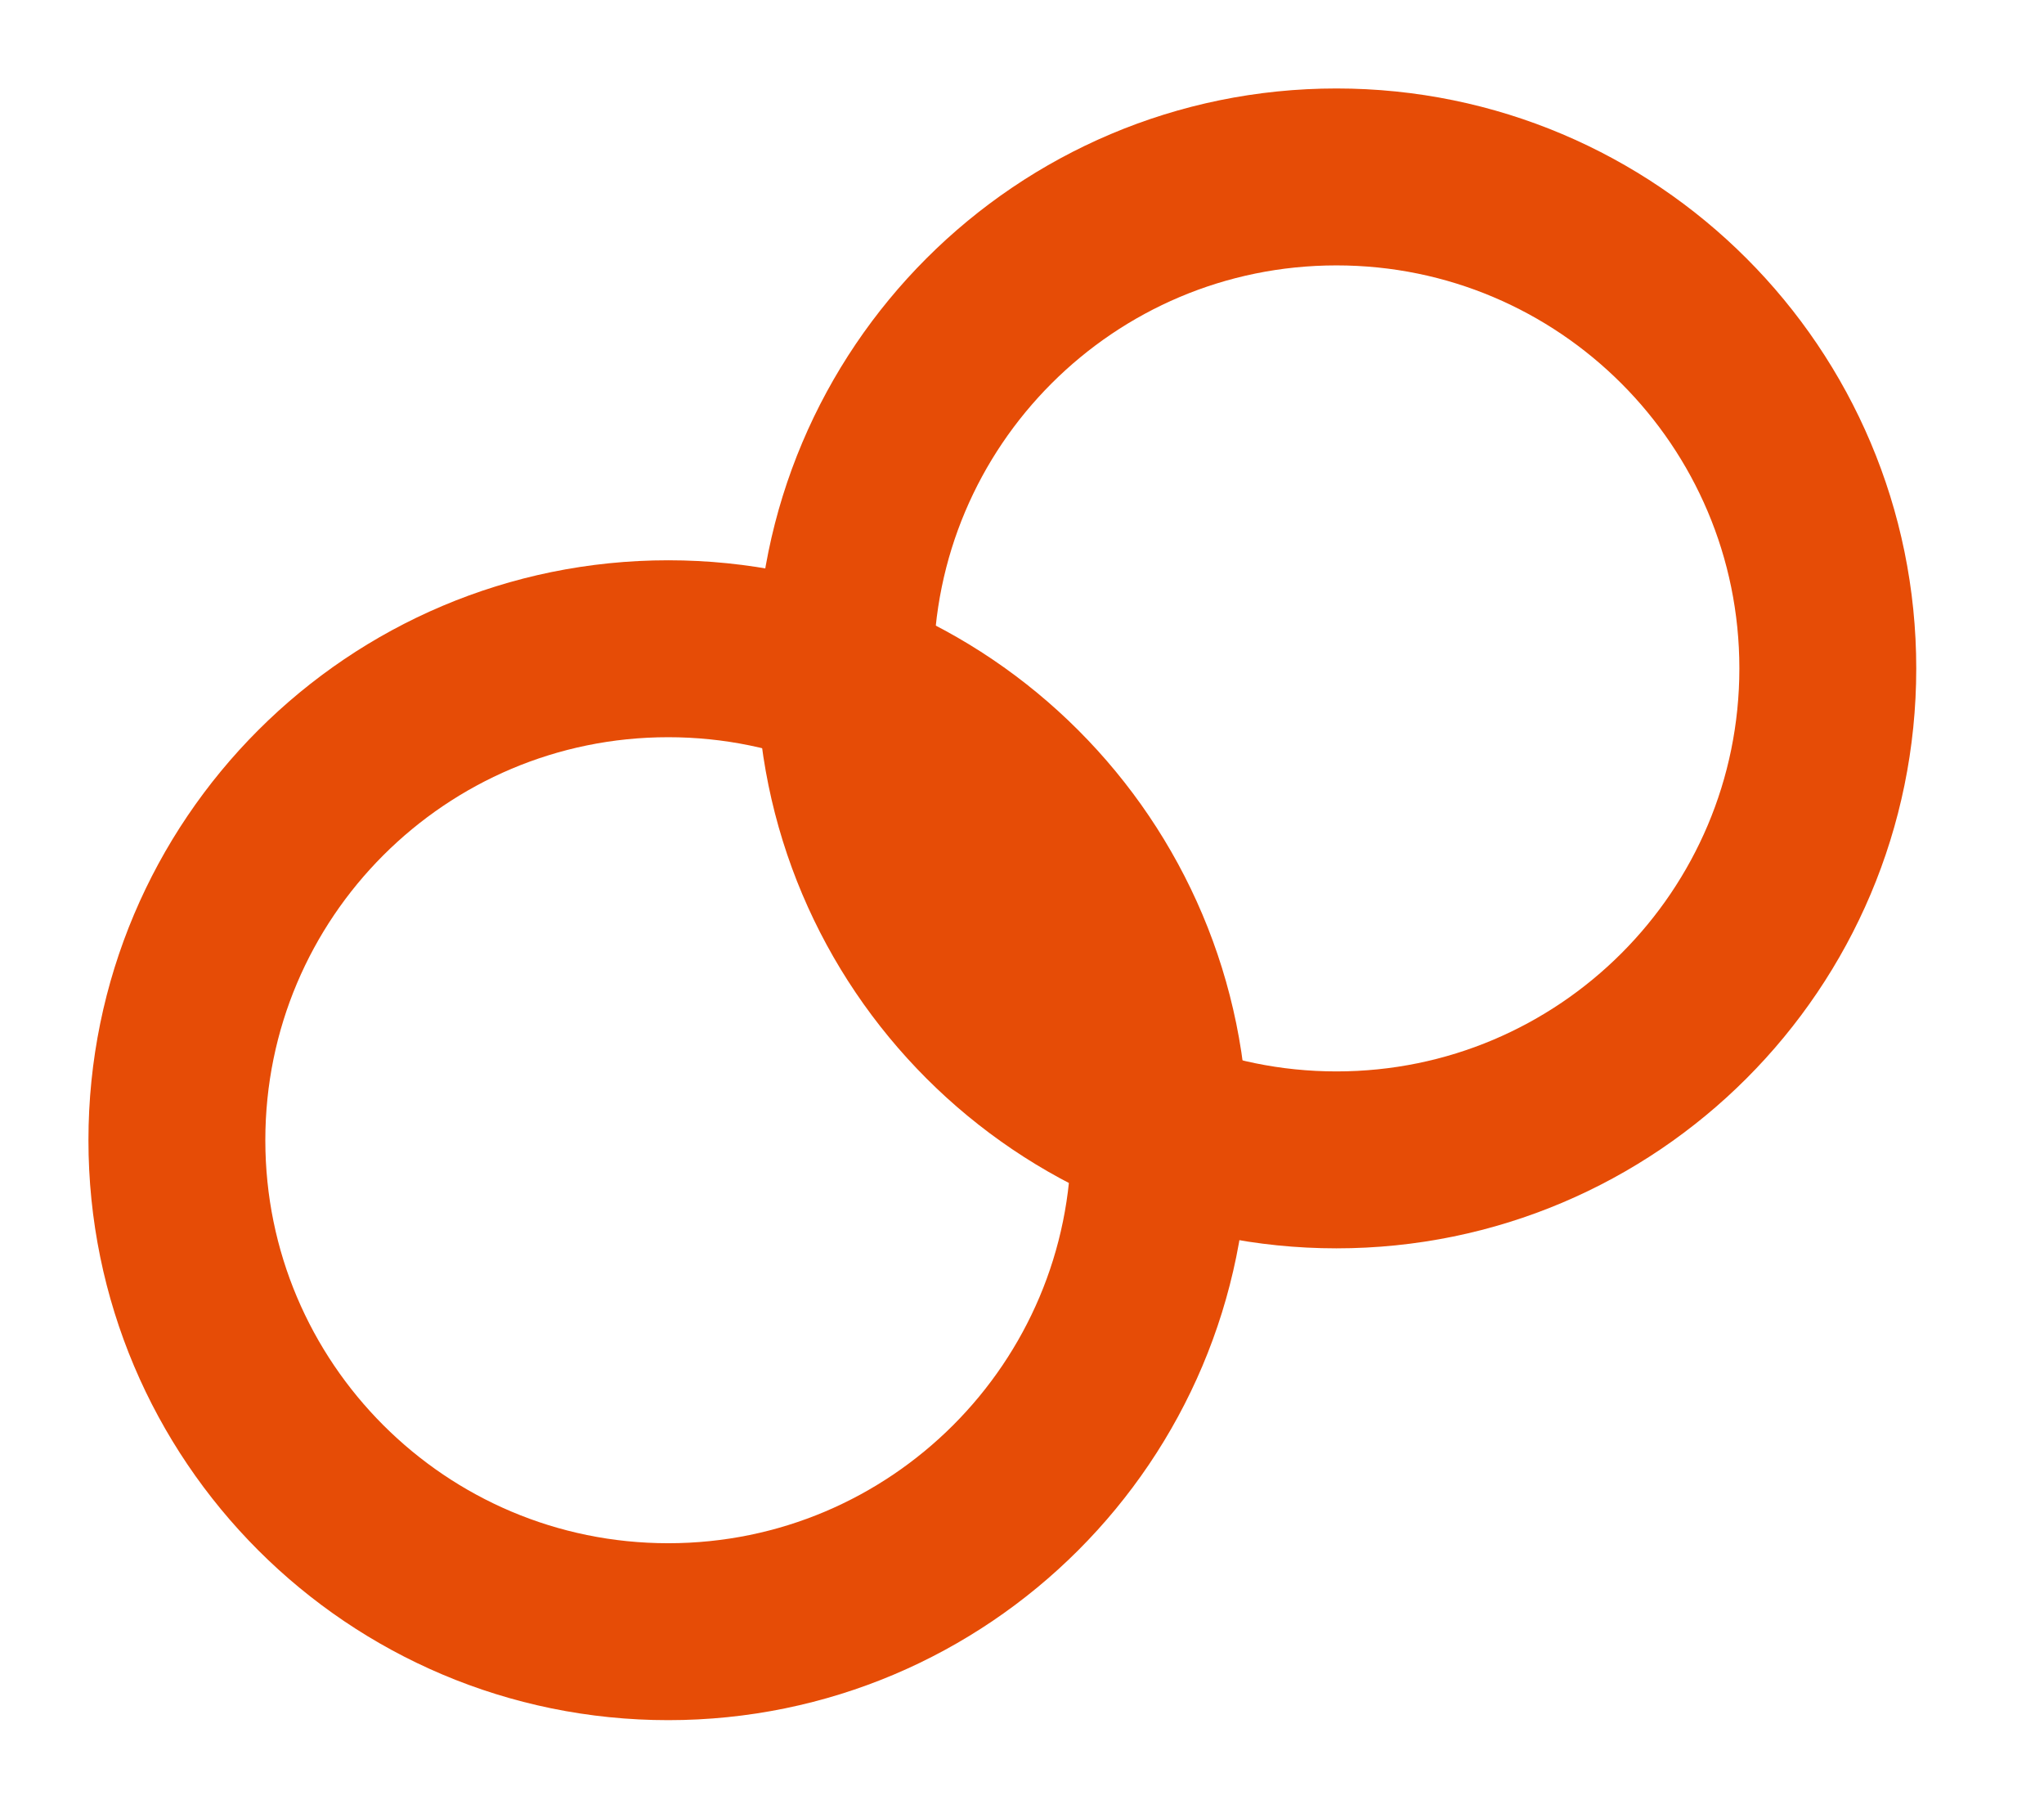
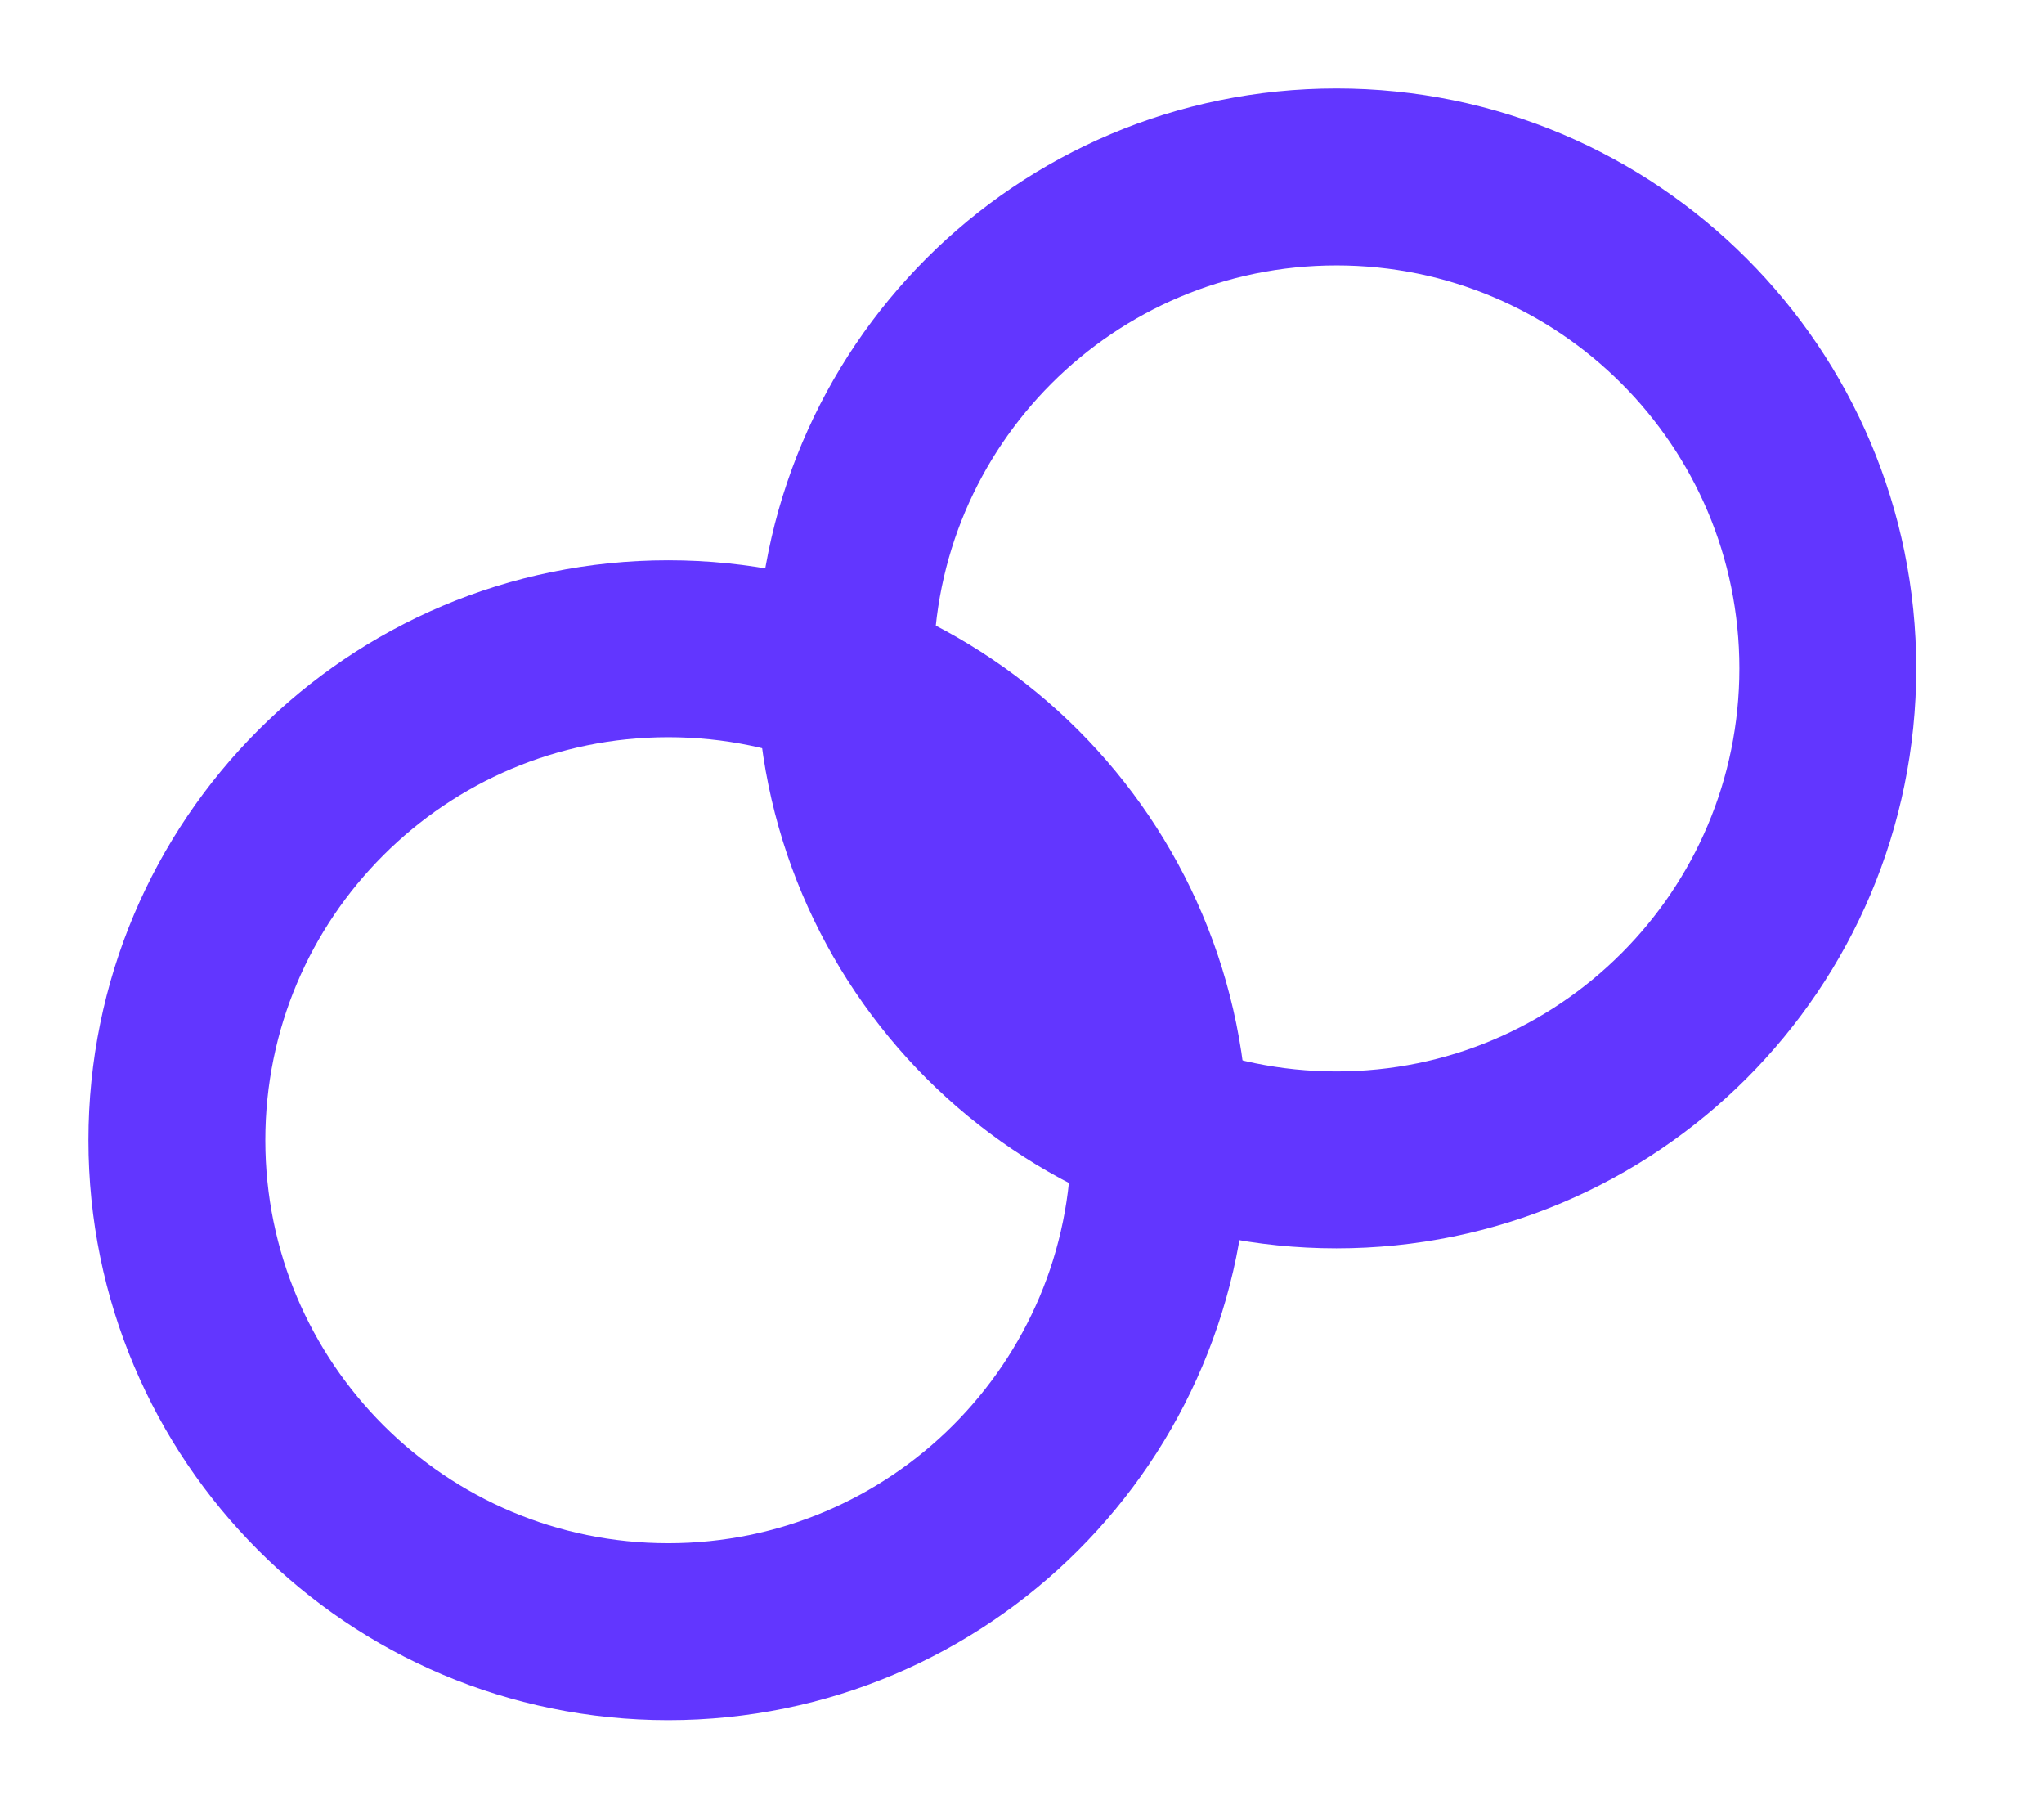
<svg xmlns="http://www.w3.org/2000/svg" viewBox="0 0 52 46" fill="none">
-   <g stroke="#e64c06" stroke-width="4.5" stroke-linecap="round">
+   <g stroke="#6236ff" stroke-width="4.5" stroke-linecap="round">
    <circle cx="17" cy="29" r="12.5" />
    <circle cx="34" cy="17" r="12.5" />
  </g>
</svg>
